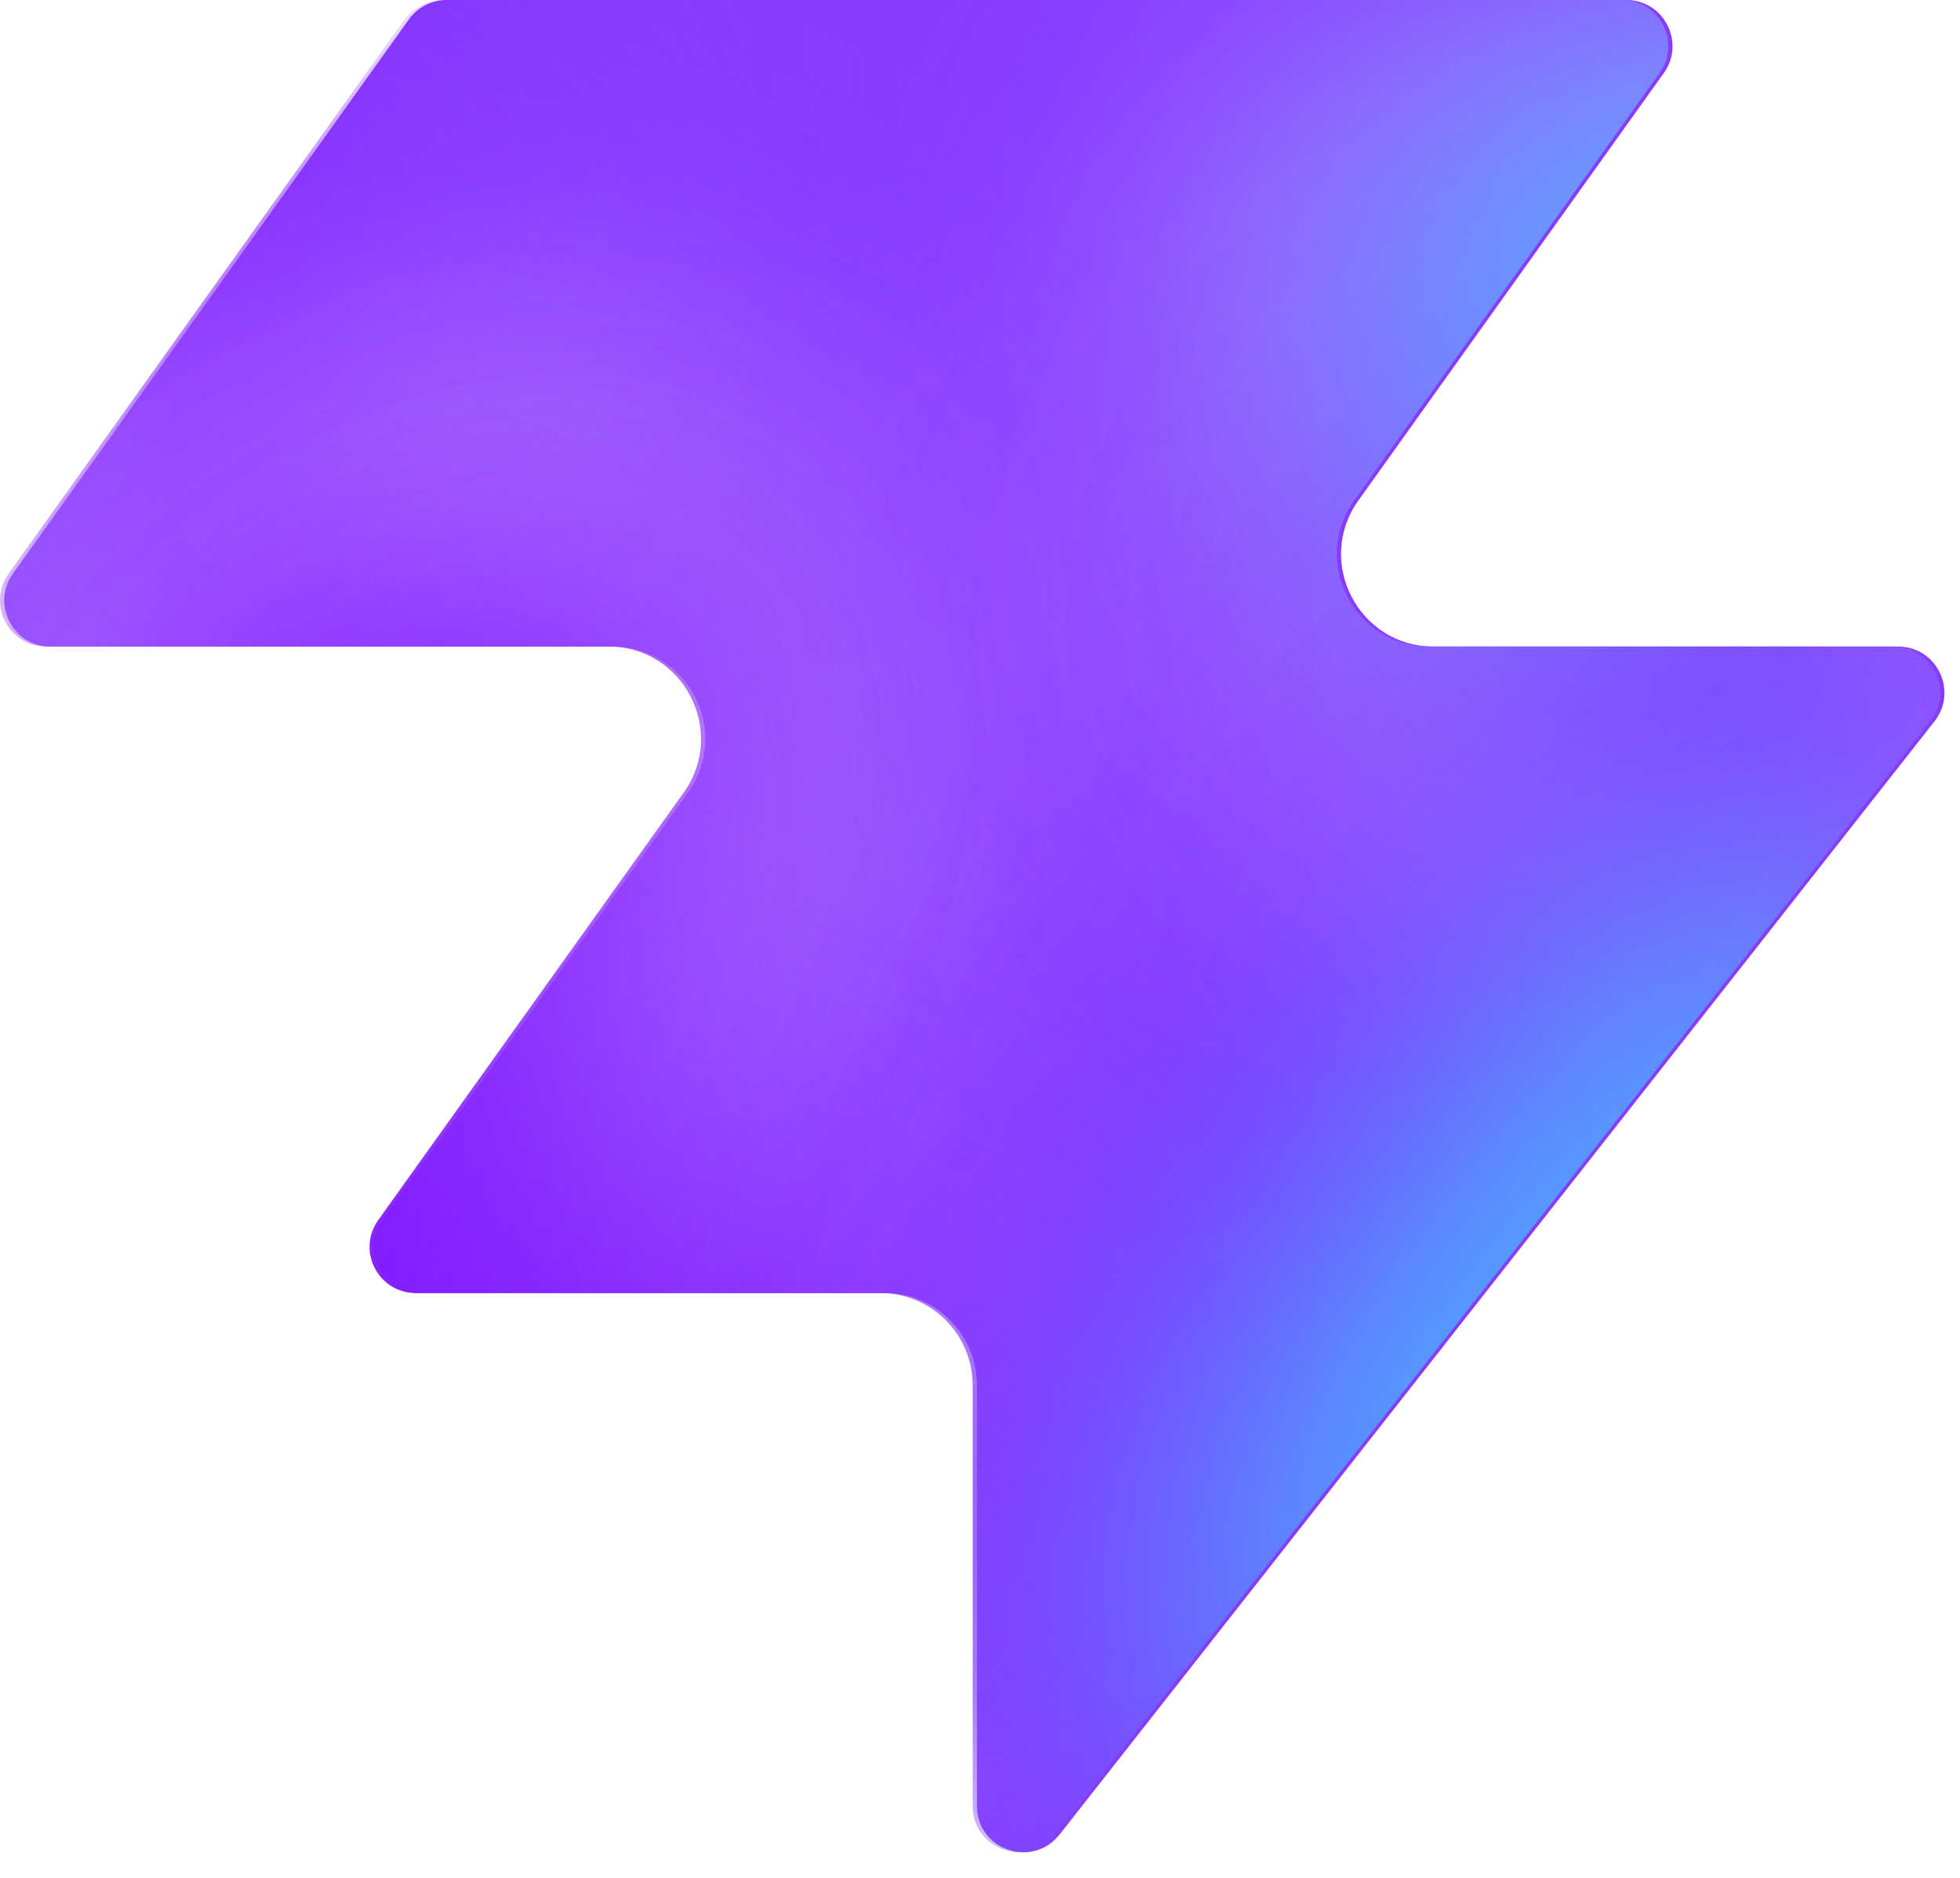
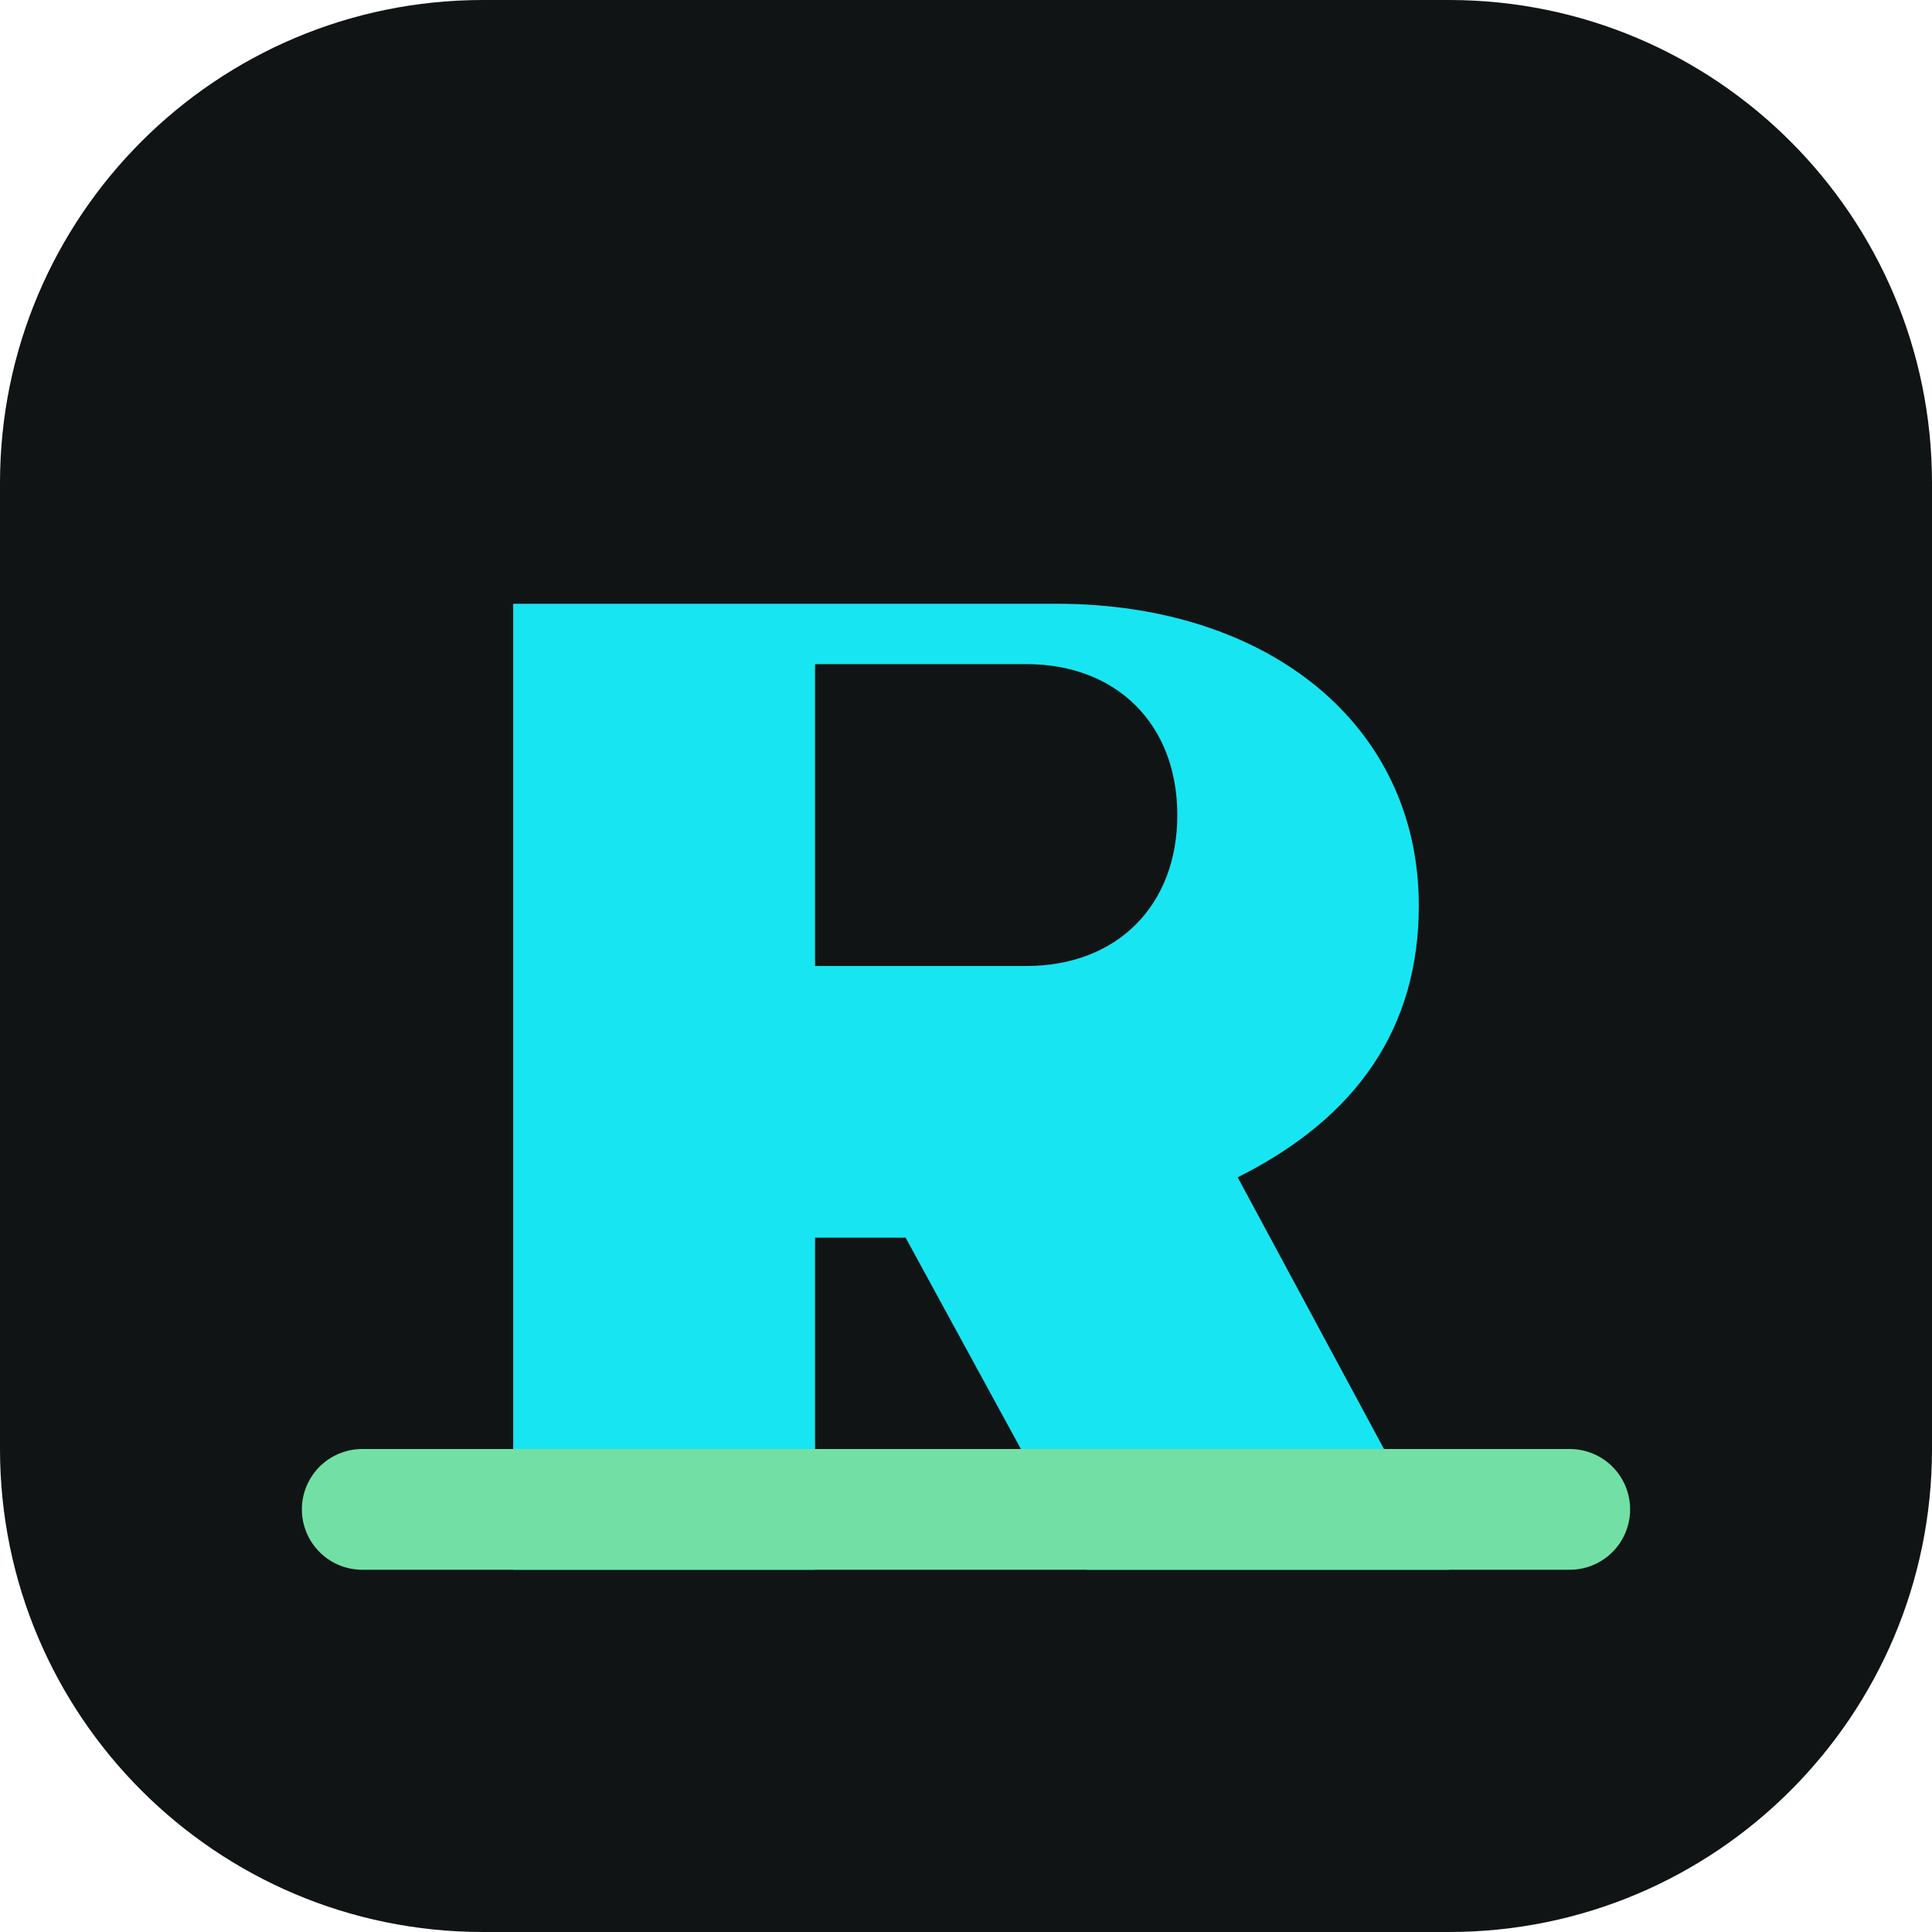
- <svg xmlns="http://www.w3.org/2000/svg" width="48" height="46" fill="none" viewBox="0 0 48 46">
-   <path fill="#863bff" d="M25.946 44.938c-.664.845-2.021.375-2.021-.698V33.937a2.26 2.26 0 0 0-2.262-2.262H10.287c-.92 0-1.456-1.04-.92-1.788l7.48-10.471c1.07-1.497 0-3.578-1.842-3.578H1.237c-.92 0-1.456-1.04-.92-1.788L10.013.474c.214-.297.556-.474.92-.474h28.894c.92 0 1.456 1.04.92 1.788l-7.48 10.471c-1.07 1.498 0 3.579 1.842 3.579h11.377c.943 0 1.473 1.088.89 1.83L25.947 44.94z" style="fill:#863bff;fill:color(display-p3 .525 .23 1);fill-opacity:1" />
-   <mask id="a" width="48" height="46" x="0" y="0" maskUnits="userSpaceOnUse" style="mask-type:alpha">
-     <path fill="#000" d="M25.842 44.938c-.664.844-2.021.375-2.021-.698V33.937a2.26 2.26 0 0 0-2.262-2.262H10.183c-.92 0-1.456-1.04-.92-1.788l7.48-10.471c1.07-1.498 0-3.579-1.842-3.579H1.133c-.92 0-1.456-1.04-.92-1.787L9.91.473c.214-.297.556-.474.92-.474h28.894c.92 0 1.456 1.04.92 1.788l-7.48 10.471c-1.07 1.498 0 3.578 1.842 3.578h11.377c.943 0 1.473 1.088.89 1.832L25.843 44.94z" style="fill:#000;fill-opacity:1" />
-   </mask>
-   <g mask="url(#a)">
-     <g filter="url(#b)">
-       <ellipse cx="5.508" cy="14.704" fill="#ede6ff" rx="5.508" ry="14.704" style="fill:#ede6ff;fill:color(display-p3 .927 .903 1);fill-opacity:1" transform="matrix(.00324 1 1 -.00324 -4.47 31.516)" />
-     </g>
-     <g filter="url(#c)">
-       <ellipse cx="10.399" cy="29.851" fill="#ede6ff" rx="10.399" ry="29.851" style="fill:#ede6ff;fill:color(display-p3 .927 .903 1);fill-opacity:1" transform="matrix(.00324 1 1 -.00324 -39.328 7.883)" />
-     </g>
-     <g filter="url(#d)">
-       <ellipse cx="5.508" cy="30.487" fill="#7e14ff" rx="5.508" ry="30.487" style="fill:#7e14ff;fill:color(display-p3 .492 .077 1);fill-opacity:1" transform="rotate(89.814 -25.913 -14.639)scale(1 -1)" />
-     </g>
-     <g filter="url(#e)">
-       <ellipse cx="5.508" cy="30.599" fill="#7e14ff" rx="5.508" ry="30.599" style="fill:#7e14ff;fill:color(display-p3 .492 .077 1);fill-opacity:1" transform="rotate(89.814 -32.644 -3.334)scale(1 -1)" />
-     </g>
-     <g filter="url(#f)">
-       <ellipse cx="5.508" cy="30.599" fill="#7e14ff" rx="5.508" ry="30.599" style="fill:#7e14ff;fill:color(display-p3 .492 .077 1);fill-opacity:1" transform="matrix(.00324 1 1 -.00324 -34.34 30.47)" />
-     </g>
-     <g filter="url(#g)">
-       <ellipse cx="14.072" cy="22.078" fill="#ede6ff" rx="14.072" ry="22.078" style="fill:#ede6ff;fill:color(display-p3 .927 .903 1);fill-opacity:1" transform="rotate(93.35 24.506 48.493)scale(-1 1)" />
-     </g>
-     <g filter="url(#h)">
-       <ellipse cx="3.47" cy="21.501" fill="#7e14ff" rx="3.47" ry="21.501" style="fill:#7e14ff;fill:color(display-p3 .492 .077 1);fill-opacity:1" transform="rotate(89.009 28.708 47.59)scale(-1 1)" />
-     </g>
-     <g filter="url(#i)">
-       <ellipse cx="3.47" cy="21.501" fill="#7e14ff" rx="3.47" ry="21.501" style="fill:#7e14ff;fill:color(display-p3 .492 .077 1);fill-opacity:1" transform="rotate(89.009 28.708 47.59)scale(-1 1)" />
-     </g>
-     <g filter="url(#j)">
-       <ellipse cx=".387" cy="8.972" fill="#7e14ff" rx="4.407" ry="29.108" style="fill:#7e14ff;fill:color(display-p3 .492 .077 1);fill-opacity:1" transform="rotate(39.51 .387 8.972)" />
-     </g>
-     <g filter="url(#k)">
-       <ellipse cx="47.523" cy="-6.092" fill="#7e14ff" rx="4.407" ry="29.108" style="fill:#7e14ff;fill:color(display-p3 .492 .077 1);fill-opacity:1" transform="rotate(37.892 47.523 -6.092)" />
-     </g>
-     <g filter="url(#l)">
-       <ellipse cx="41.412" cy="6.333" fill="#47bfff" rx="5.971" ry="9.665" style="fill:#47bfff;fill:color(display-p3 .28 .748 1);fill-opacity:1" transform="rotate(37.892 41.412 6.333)" />
-     </g>
-     <g filter="url(#m)">
-       <ellipse cx="-1.879" cy="38.332" fill="#7e14ff" rx="4.407" ry="29.108" style="fill:#7e14ff;fill:color(display-p3 .492 .077 1);fill-opacity:1" transform="rotate(37.892 -1.88 38.332)" />
-     </g>
-     <g filter="url(#n)">
-       <ellipse cx="-1.879" cy="38.332" fill="#7e14ff" rx="4.407" ry="29.108" style="fill:#7e14ff;fill:color(display-p3 .492 .077 1);fill-opacity:1" transform="rotate(37.892 -1.88 38.332)" />
-     </g>
-     <g filter="url(#o)">
-       <ellipse cx="35.651" cy="29.907" fill="#7e14ff" rx="4.407" ry="29.108" style="fill:#7e14ff;fill:color(display-p3 .492 .077 1);fill-opacity:1" transform="rotate(37.892 35.651 29.907)" />
-     </g>
-     <g filter="url(#p)">
-       <ellipse cx="38.418" cy="32.4" fill="#47bfff" rx="5.971" ry="15.297" style="fill:#47bfff;fill:color(display-p3 .28 .748 1);fill-opacity:1" transform="rotate(37.892 38.418 32.4)" />
-     </g>
-   </g>
-   <defs>
-     <filter id="b" width="60.045" height="41.654" x="-19.77" y="16.149" color-interpolation-filters="sRGB" filterUnits="userSpaceOnUse">
-       <feFlood flood-opacity="0" result="BackgroundImageFix" />
-       <feBlend in="SourceGraphic" in2="BackgroundImageFix" result="shape" />
-       <feGaussianBlur result="effect1_foregroundBlur_2002_17158" stdDeviation="7.659" />
-     </filter>
-     <filter id="c" width="90.34" height="51.437" x="-54.613" y="-7.533" color-interpolation-filters="sRGB" filterUnits="userSpaceOnUse">
-       <feFlood flood-opacity="0" result="BackgroundImageFix" />
-       <feBlend in="SourceGraphic" in2="BackgroundImageFix" result="shape" />
-       <feGaussianBlur result="effect1_foregroundBlur_2002_17158" stdDeviation="7.659" />
-     </filter>
-     <filter id="d" width="79.355" height="29.4" x="-49.64" y="2.03" color-interpolation-filters="sRGB" filterUnits="userSpaceOnUse">
-       <feFlood flood-opacity="0" result="BackgroundImageFix" />
-       <feBlend in="SourceGraphic" in2="BackgroundImageFix" result="shape" />
-       <feGaussianBlur result="effect1_foregroundBlur_2002_17158" stdDeviation="4.596" />
-     </filter>
-     <filter id="e" width="79.579" height="29.4" x="-45.045" y="20.029" color-interpolation-filters="sRGB" filterUnits="userSpaceOnUse">
-       <feFlood flood-opacity="0" result="BackgroundImageFix" />
-       <feBlend in="SourceGraphic" in2="BackgroundImageFix" result="shape" />
-       <feGaussianBlur result="effect1_foregroundBlur_2002_17158" stdDeviation="4.596" />
-     </filter>
-     <filter id="f" width="79.579" height="29.4" x="-43.513" y="21.178" color-interpolation-filters="sRGB" filterUnits="userSpaceOnUse">
-       <feFlood flood-opacity="0" result="BackgroundImageFix" />
-       <feBlend in="SourceGraphic" in2="BackgroundImageFix" result="shape" />
-       <feGaussianBlur result="effect1_foregroundBlur_2002_17158" stdDeviation="4.596" />
-     </filter>
-     <filter id="g" width="74.749" height="58.852" x="15.756" y="-17.901" color-interpolation-filters="sRGB" filterUnits="userSpaceOnUse">
-       <feFlood flood-opacity="0" result="BackgroundImageFix" />
-       <feBlend in="SourceGraphic" in2="BackgroundImageFix" result="shape" />
-       <feGaussianBlur result="effect1_foregroundBlur_2002_17158" stdDeviation="7.659" />
-     </filter>
-     <filter id="h" width="61.377" height="25.362" x="23.548" y="2.284" color-interpolation-filters="sRGB" filterUnits="userSpaceOnUse">
-       <feFlood flood-opacity="0" result="BackgroundImageFix" />
-       <feBlend in="SourceGraphic" in2="BackgroundImageFix" result="shape" />
-       <feGaussianBlur result="effect1_foregroundBlur_2002_17158" stdDeviation="4.596" />
-     </filter>
-     <filter id="i" width="61.377" height="25.362" x="23.548" y="2.284" color-interpolation-filters="sRGB" filterUnits="userSpaceOnUse">
-       <feFlood flood-opacity="0" result="BackgroundImageFix" />
-       <feBlend in="SourceGraphic" in2="BackgroundImageFix" result="shape" />
-       <feGaussianBlur result="effect1_foregroundBlur_2002_17158" stdDeviation="4.596" />
-     </filter>
-     <filter id="j" width="56.045" height="63.649" x="-27.636" y="-22.853" color-interpolation-filters="sRGB" filterUnits="userSpaceOnUse">
-       <feFlood flood-opacity="0" result="BackgroundImageFix" />
-       <feBlend in="SourceGraphic" in2="BackgroundImageFix" result="shape" />
-       <feGaussianBlur result="effect1_foregroundBlur_2002_17158" stdDeviation="4.596" />
-     </filter>
-     <filter id="k" width="54.814" height="64.646" x="20.116" y="-38.415" color-interpolation-filters="sRGB" filterUnits="userSpaceOnUse">
-       <feFlood flood-opacity="0" result="BackgroundImageFix" />
-       <feBlend in="SourceGraphic" in2="BackgroundImageFix" result="shape" />
-       <feGaussianBlur result="effect1_foregroundBlur_2002_17158" stdDeviation="4.596" />
-     </filter>
-     <filter id="l" width="33.541" height="35.313" x="24.641" y="-11.323" color-interpolation-filters="sRGB" filterUnits="userSpaceOnUse">
-       <feFlood flood-opacity="0" result="BackgroundImageFix" />
-       <feBlend in="SourceGraphic" in2="BackgroundImageFix" result="shape" />
-       <feGaussianBlur result="effect1_foregroundBlur_2002_17158" stdDeviation="4.596" />
-     </filter>
-     <filter id="m" width="54.814" height="64.646" x="-29.286" y="6.009" color-interpolation-filters="sRGB" filterUnits="userSpaceOnUse">
-       <feFlood flood-opacity="0" result="BackgroundImageFix" />
-       <feBlend in="SourceGraphic" in2="BackgroundImageFix" result="shape" />
-       <feGaussianBlur result="effect1_foregroundBlur_2002_17158" stdDeviation="4.596" />
-     </filter>
-     <filter id="n" width="54.814" height="64.646" x="-29.286" y="6.009" color-interpolation-filters="sRGB" filterUnits="userSpaceOnUse">
-       <feFlood flood-opacity="0" result="BackgroundImageFix" />
-       <feBlend in="SourceGraphic" in2="BackgroundImageFix" result="shape" />
-       <feGaussianBlur result="effect1_foregroundBlur_2002_17158" stdDeviation="4.596" />
-     </filter>
-     <filter id="o" width="54.814" height="64.646" x="8.244" y="-2.416" color-interpolation-filters="sRGB" filterUnits="userSpaceOnUse">
-       <feFlood flood-opacity="0" result="BackgroundImageFix" />
-       <feBlend in="SourceGraphic" in2="BackgroundImageFix" result="shape" />
-       <feGaussianBlur result="effect1_foregroundBlur_2002_17158" stdDeviation="4.596" />
-     </filter>
-     <filter id="p" width="39.409" height="43.623" x="18.713" y="10.588" color-interpolation-filters="sRGB" filterUnits="userSpaceOnUse">
-       <feFlood flood-opacity="0" result="BackgroundImageFix" />
-       <feBlend in="SourceGraphic" in2="BackgroundImageFix" result="shape" />
-       <feGaussianBlur result="effect1_foregroundBlur_2002_17158" stdDeviation="4.596" />
-     </filter>
-   </defs>
+ <svg xmlns="http://www.w3.org/2000/svg" viewBox="0 0 64 64">
+   <rect width="64" height="64" rx="16" fill="#111415" />
+   <path d="M17 42V20h18c7 0 12 4 12 10 0 4-2 7-6 9l7 13H36l-6-11h-3v11H17Zm10-20v10h7c3 0 5-2 5-5s-2-5-5-5h-7Z" fill="#18E5F2" />
+   <path d="M12 50h40" stroke="#72E0A4" stroke-width="4" stroke-linecap="round" />
</svg>
